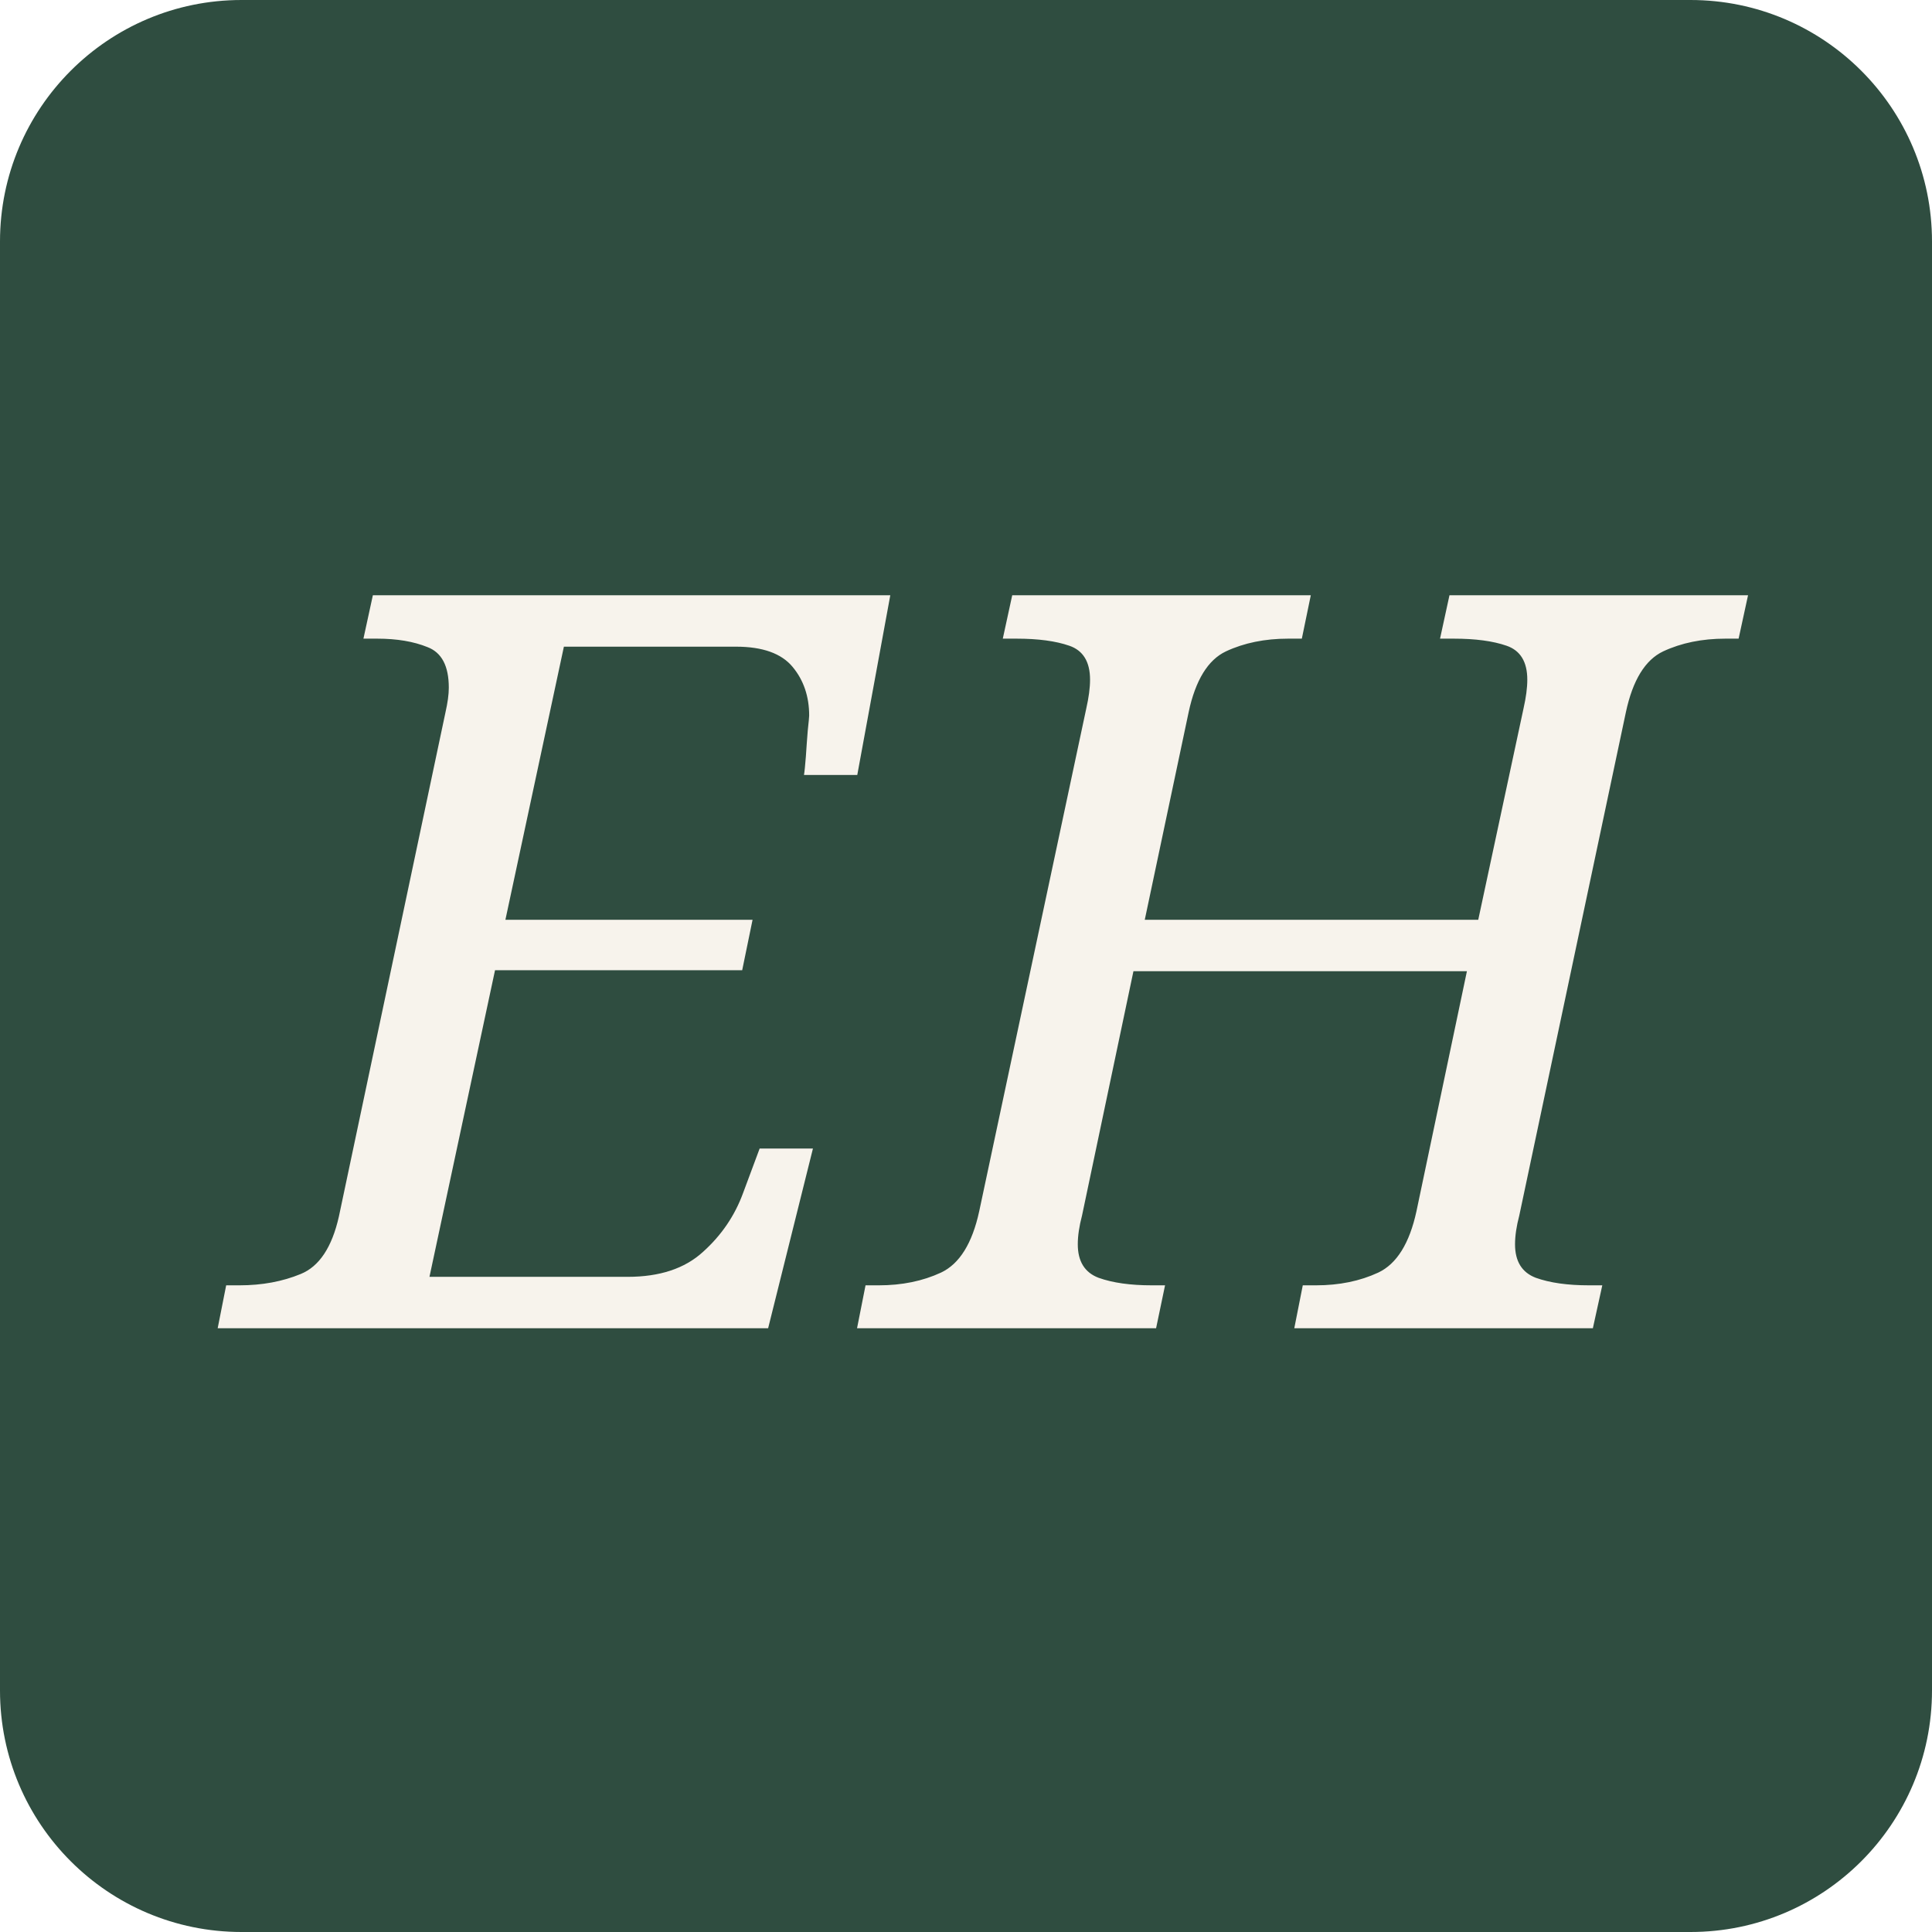
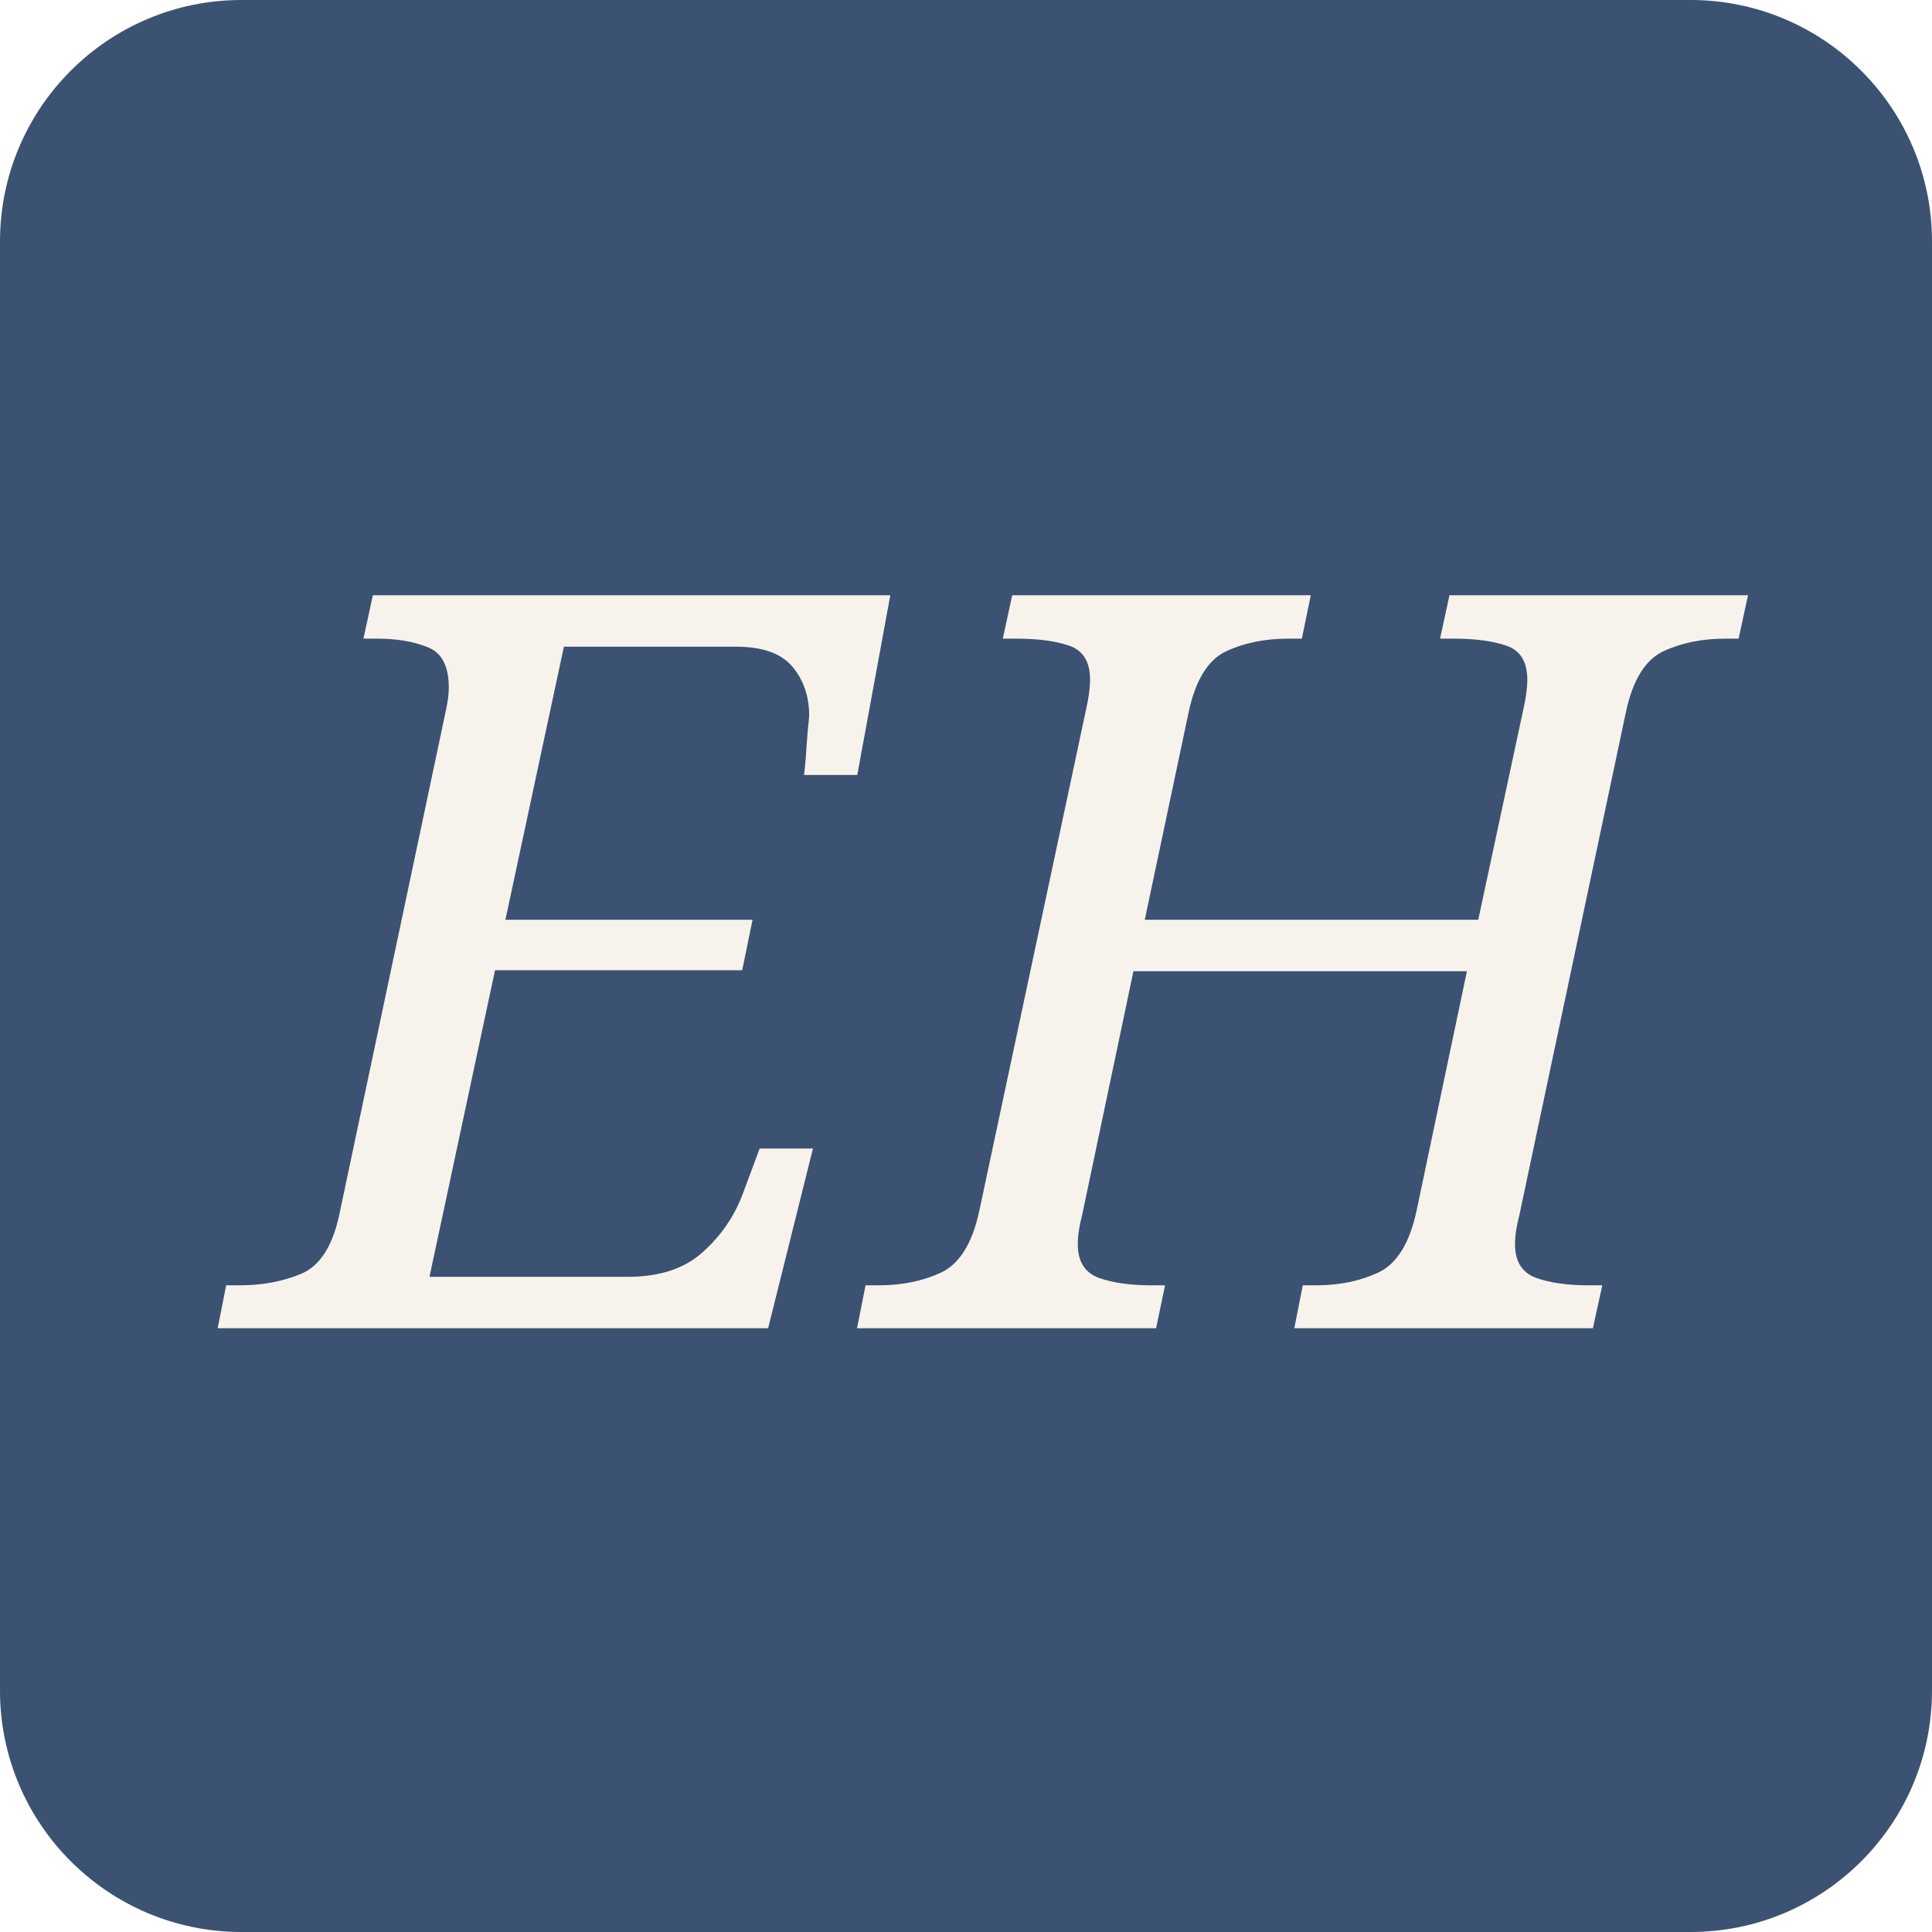
<svg xmlns="http://www.w3.org/2000/svg" viewBox="0 0 64 64">
-   <rect width="64" height="64" rx="8" fill="#2f4d40" />
+   <rect width="64" height="64" rx="8" fill="#3b5272" />
  <text x="32" y="44" text-anchor="middle" font-family="Georgia, serif" font-style="italic" font-size="34" fill="#f7f3ec">EH</text>
</svg>
